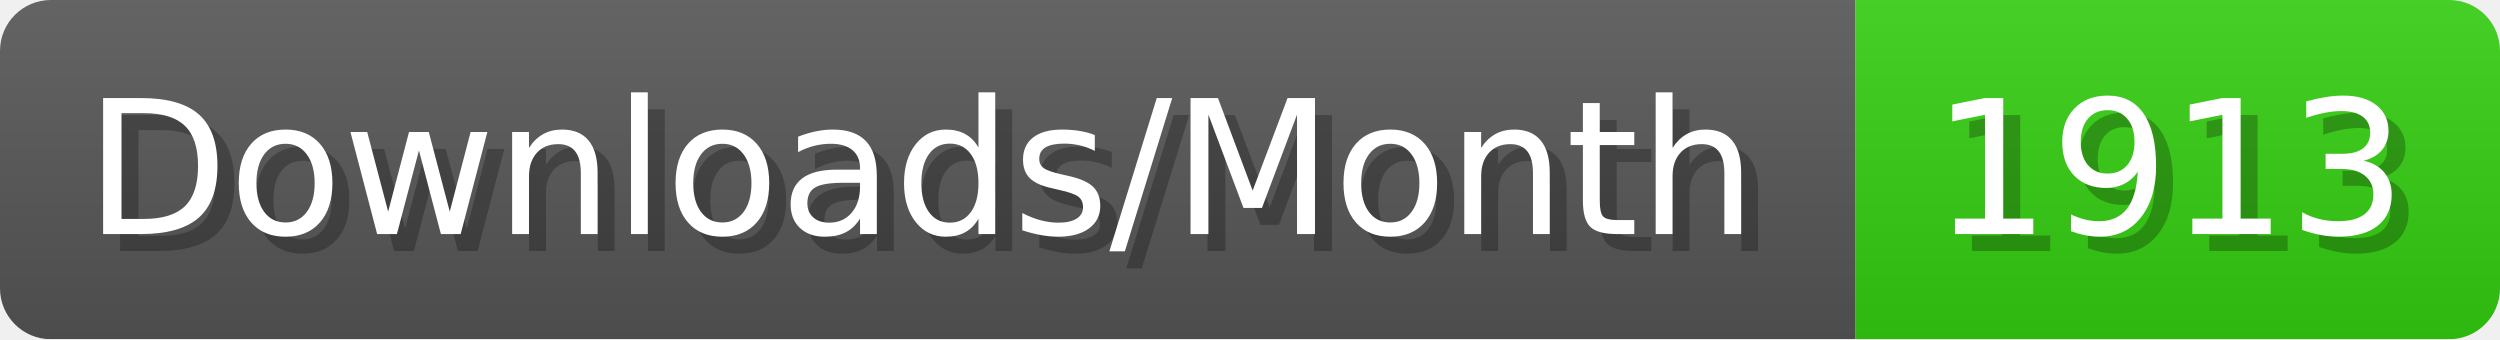
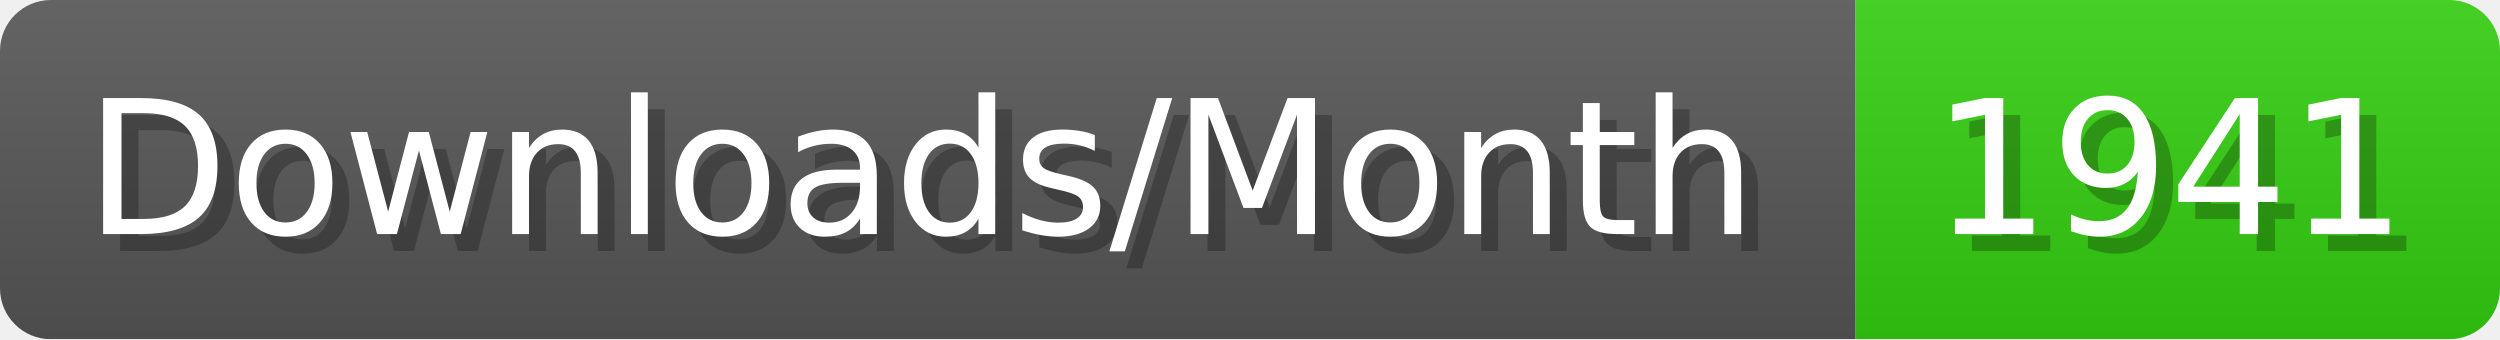
- <svg xmlns="http://www.w3.org/2000/svg" width="147.4" height="20" viewBox="0 0 1474 200" role="img" aria-label="Downloads/Month: 1913">
+ <svg xmlns="http://www.w3.org/2000/svg" width="147.4" height="20" viewBox="0 0 1474 200" role="img" aria-label="Downloads/Month: 1941">
  <linearGradient id="YlXUI" x2="0" y2="100%">
    <stop offset="0" stop-opacity=".1" stop-color="#EEE" />
    <stop offset="1" stop-opacity=".1" />
  </linearGradient>
  <mask id="JHhop">
    <rect width="1474" height="200" rx="30" fill="#FFF" />
  </mask>
  <g mask="url(#JHhop)">
    <rect width="1094" height="200" fill="#555" />
    <rect width="380" height="200" fill="#3C1" x="1094" />
    <rect width="1474" height="200" fill="url(#YlXUI)" />
  </g>
  <g aria-hidden="true" fill="#fff" text-anchor="start" font-family="Verdana,DejaVu Sans,sans-serif" font-size="110">
    <text x="60" y="148" textLength="994" fill="#000" opacity="0.25">Downloads/Month</text>
    <text x="50" y="138" textLength="994">Downloads/Month</text>
-     <text x="1149" y="148" textLength="280" fill="#000" opacity="0.25">1913</text>
-     <text x="1139" y="138" textLength="280">1913</text>
+     <text x="1149" y="148" textLength="280" fill="#000" opacity="0.25">1941</text>
+     <text x="1139" y="138" textLength="280">1941</text>
  </g>
</svg>
